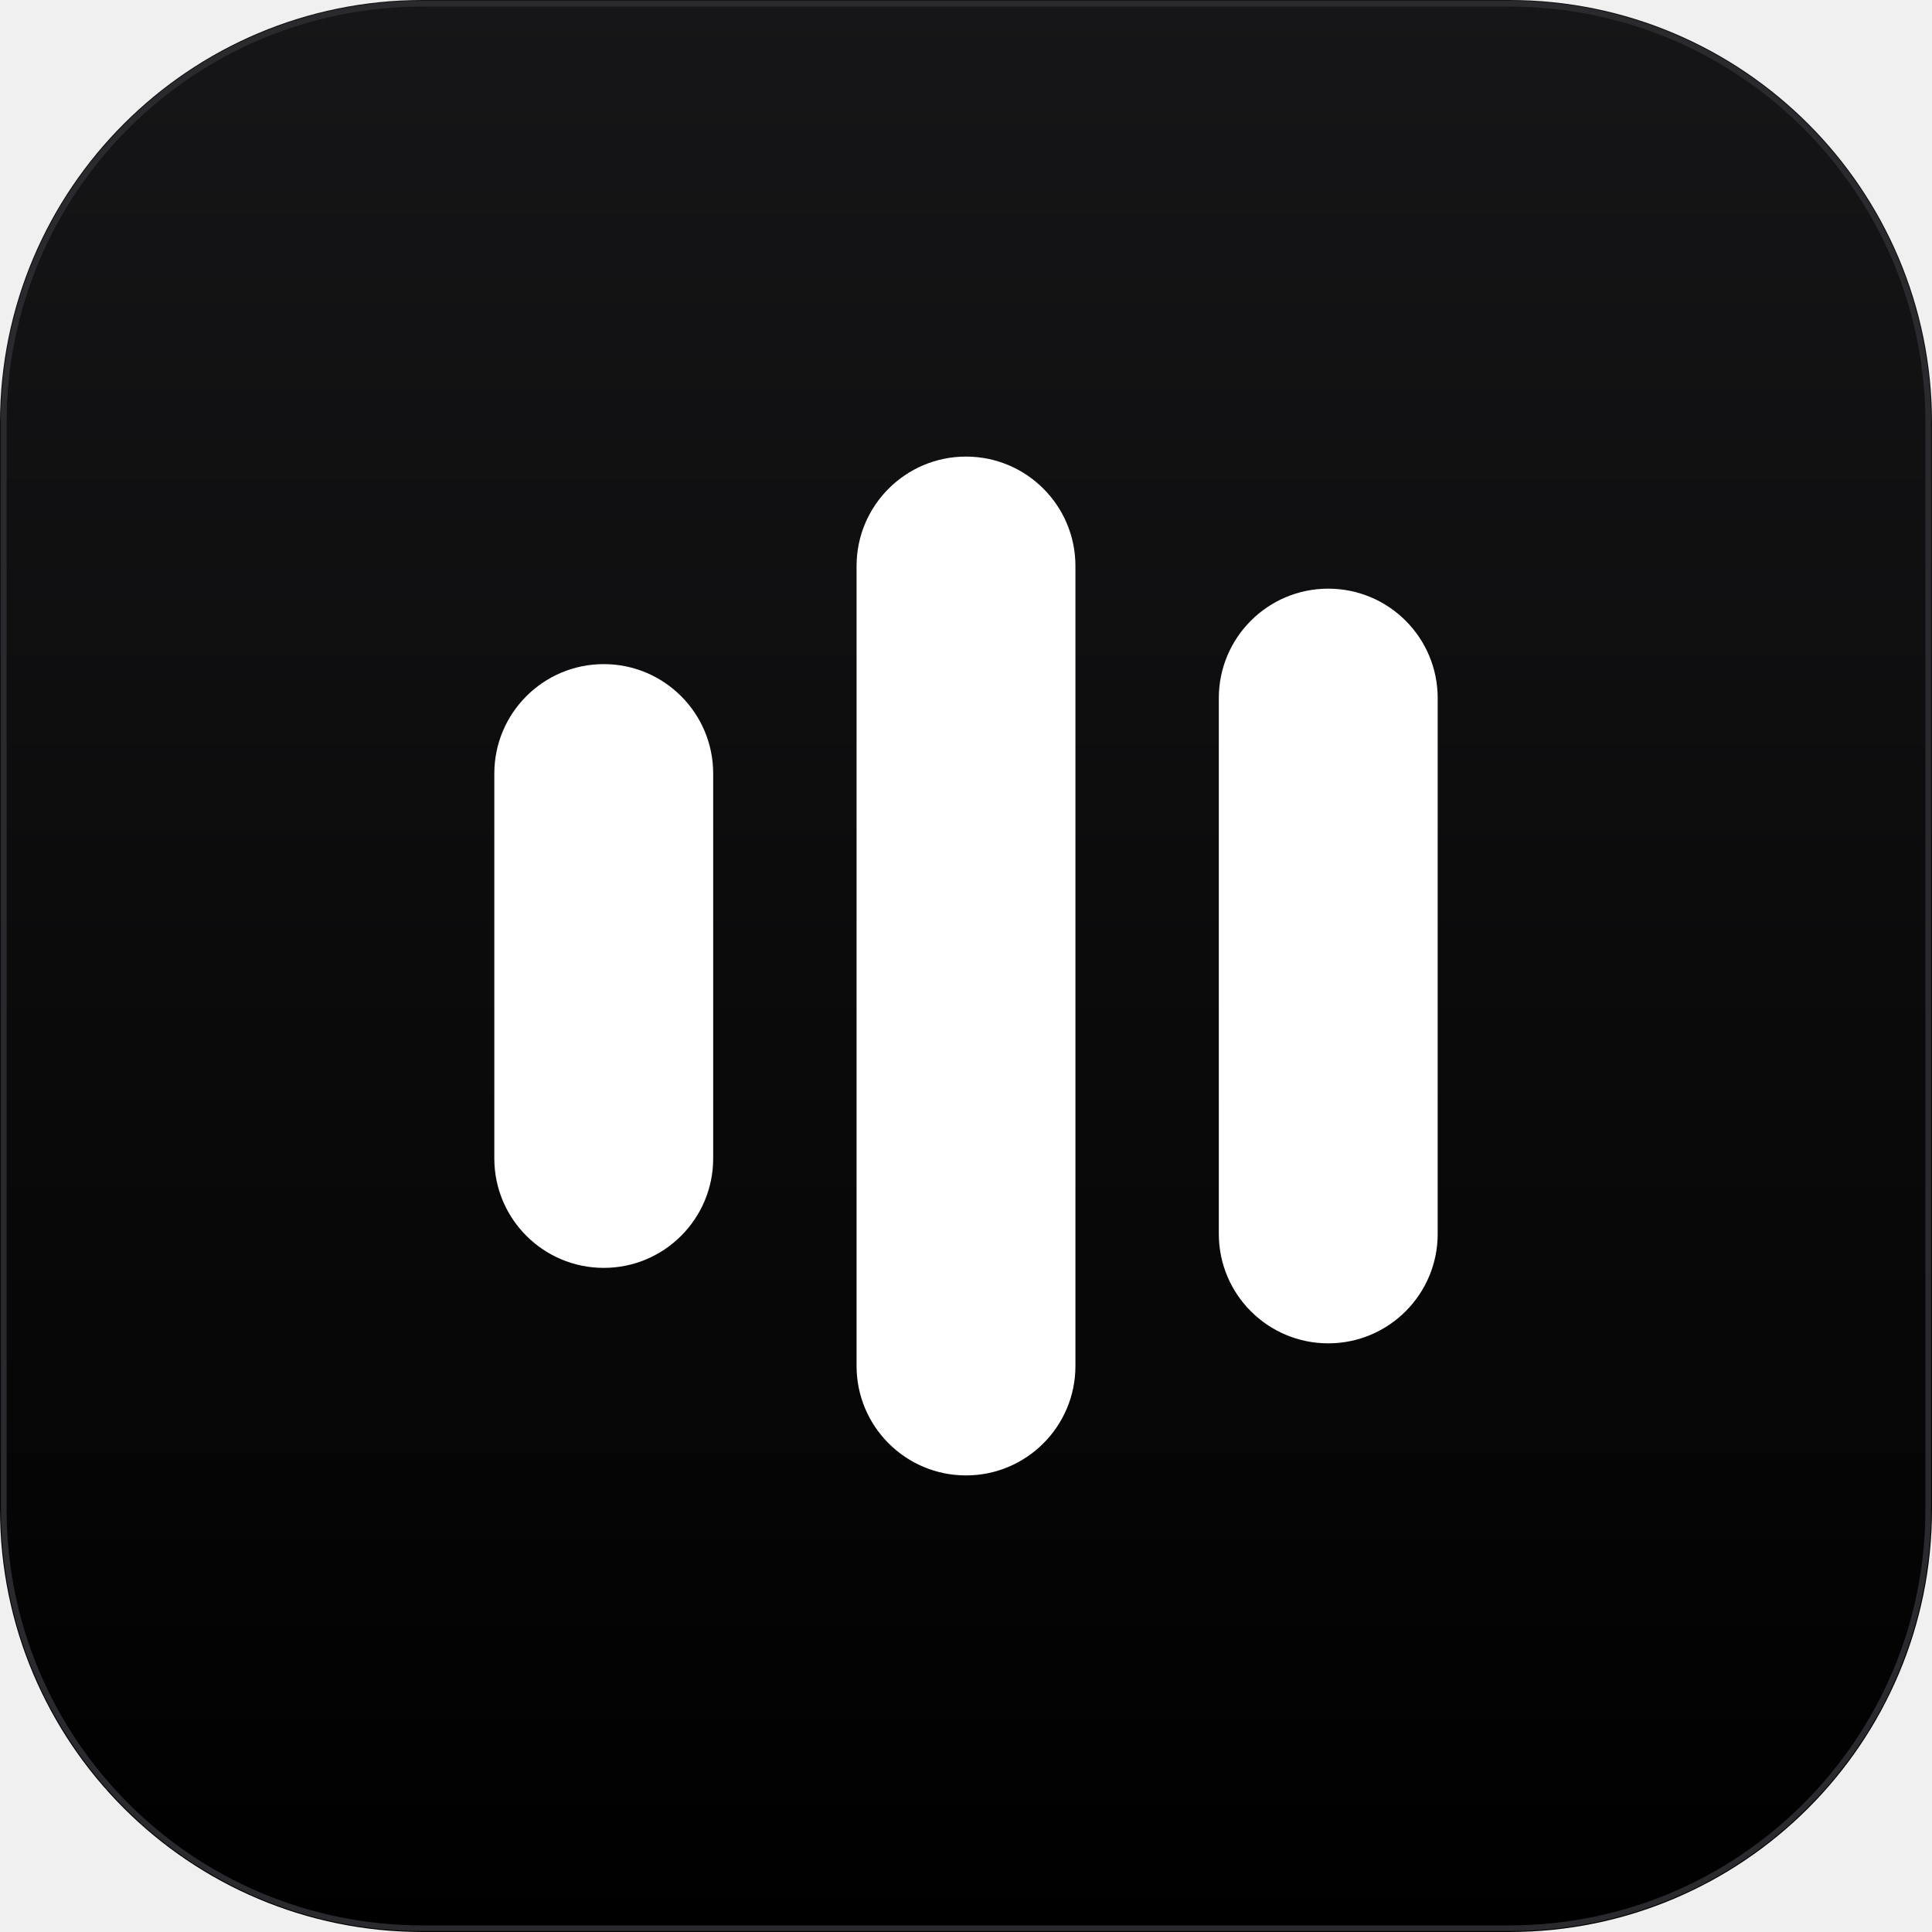
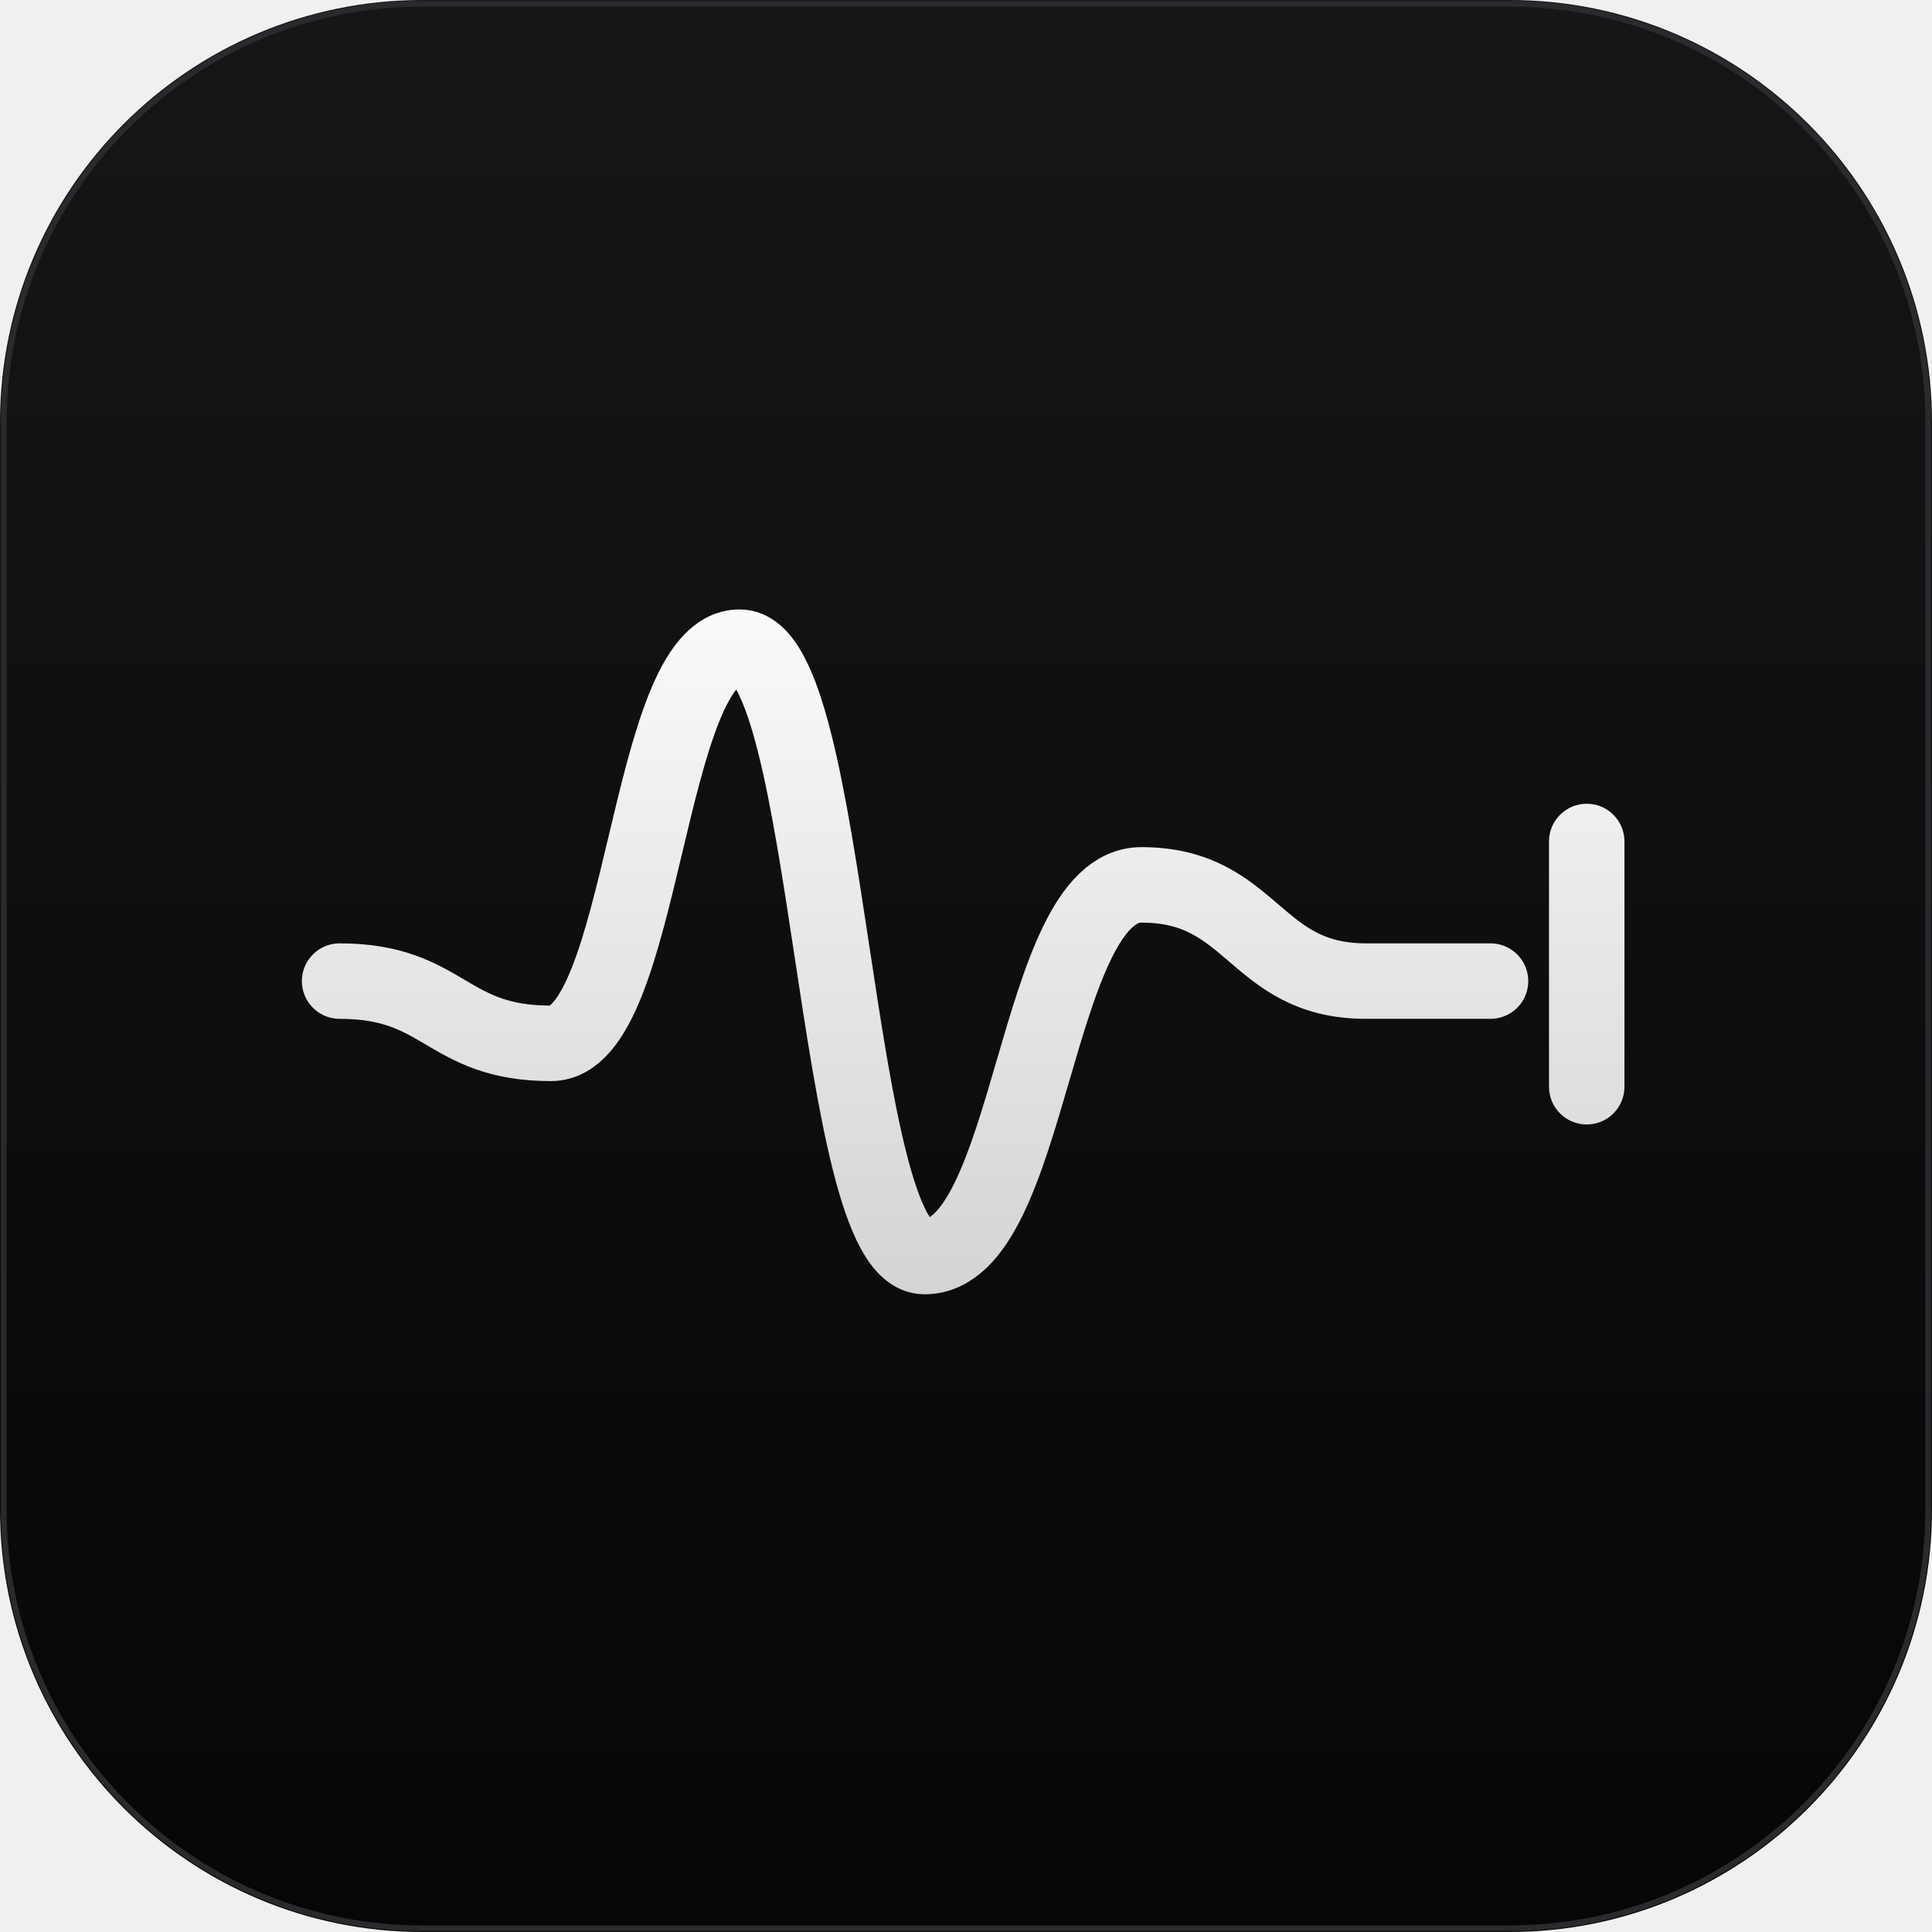
<svg xmlns="http://www.w3.org/2000/svg" viewBox="0 0 1024 1024">
  <defs>
    <linearGradient id="bg" x1="0" y1="0" x2="0" y2="1">
      <stop offset="0" stop-color="#161618" />
-       <stop offset="1" stop-color="#000000" />
+       <stop offset="1" stop-color="#060607" />
+     </linearGradient>
+     <linearGradient id="ink" x1="0" y1="323" x2="0" y2="686" gradientUnits="userSpaceOnUse">
+       <stop offset="0" stop-color="#FAFAFA" />
+       <stop offset="1" stop-color="#D4D4D4" />
    </linearGradient>
  </defs>
-   <rect width="1024" height="1024" rx="224" ry="224" fill="url(#bg)" />
-   <rect x="2" y="2" width="1020" height="1020" rx="222" ry="222" fill="none" stroke="#2A2A2E" stroke-width="3" />
-   <g fill="#fff">
-     <rect x="262" y="352" width="116" height="320" rx="58" ry="58" />
-     <rect x="454" y="242" width="116" height="540" rx="58" ry="58" />
-     <rect x="646" y="312" width="116" height="400" rx="58" ry="58" />
-   </g>
+   <rect width="1024" height="1024" rx="224" fill="url(#bg)" />
+   <rect x="2" y="2" width="1020" height="1020" rx="222" fill="none" stroke="#2A2A2E" stroke-width="3" />
+   <path d="M180 520 C236 520 236 553 292 553 C342 553 342 343 392 343 C441 343 441 666 490 666 C547.5 666 547.5 469 605 469 C664.5 469 664.5 520 724 520 C757 520 757 520 790 520" fill="none" stroke="url(#ink)" stroke-width="40" stroke-linecap="round" stroke-linejoin="round" />
+   <rect x="821" y="426" width="40" height="170" rx="20" fill="url(#ink)" />
</svg>
